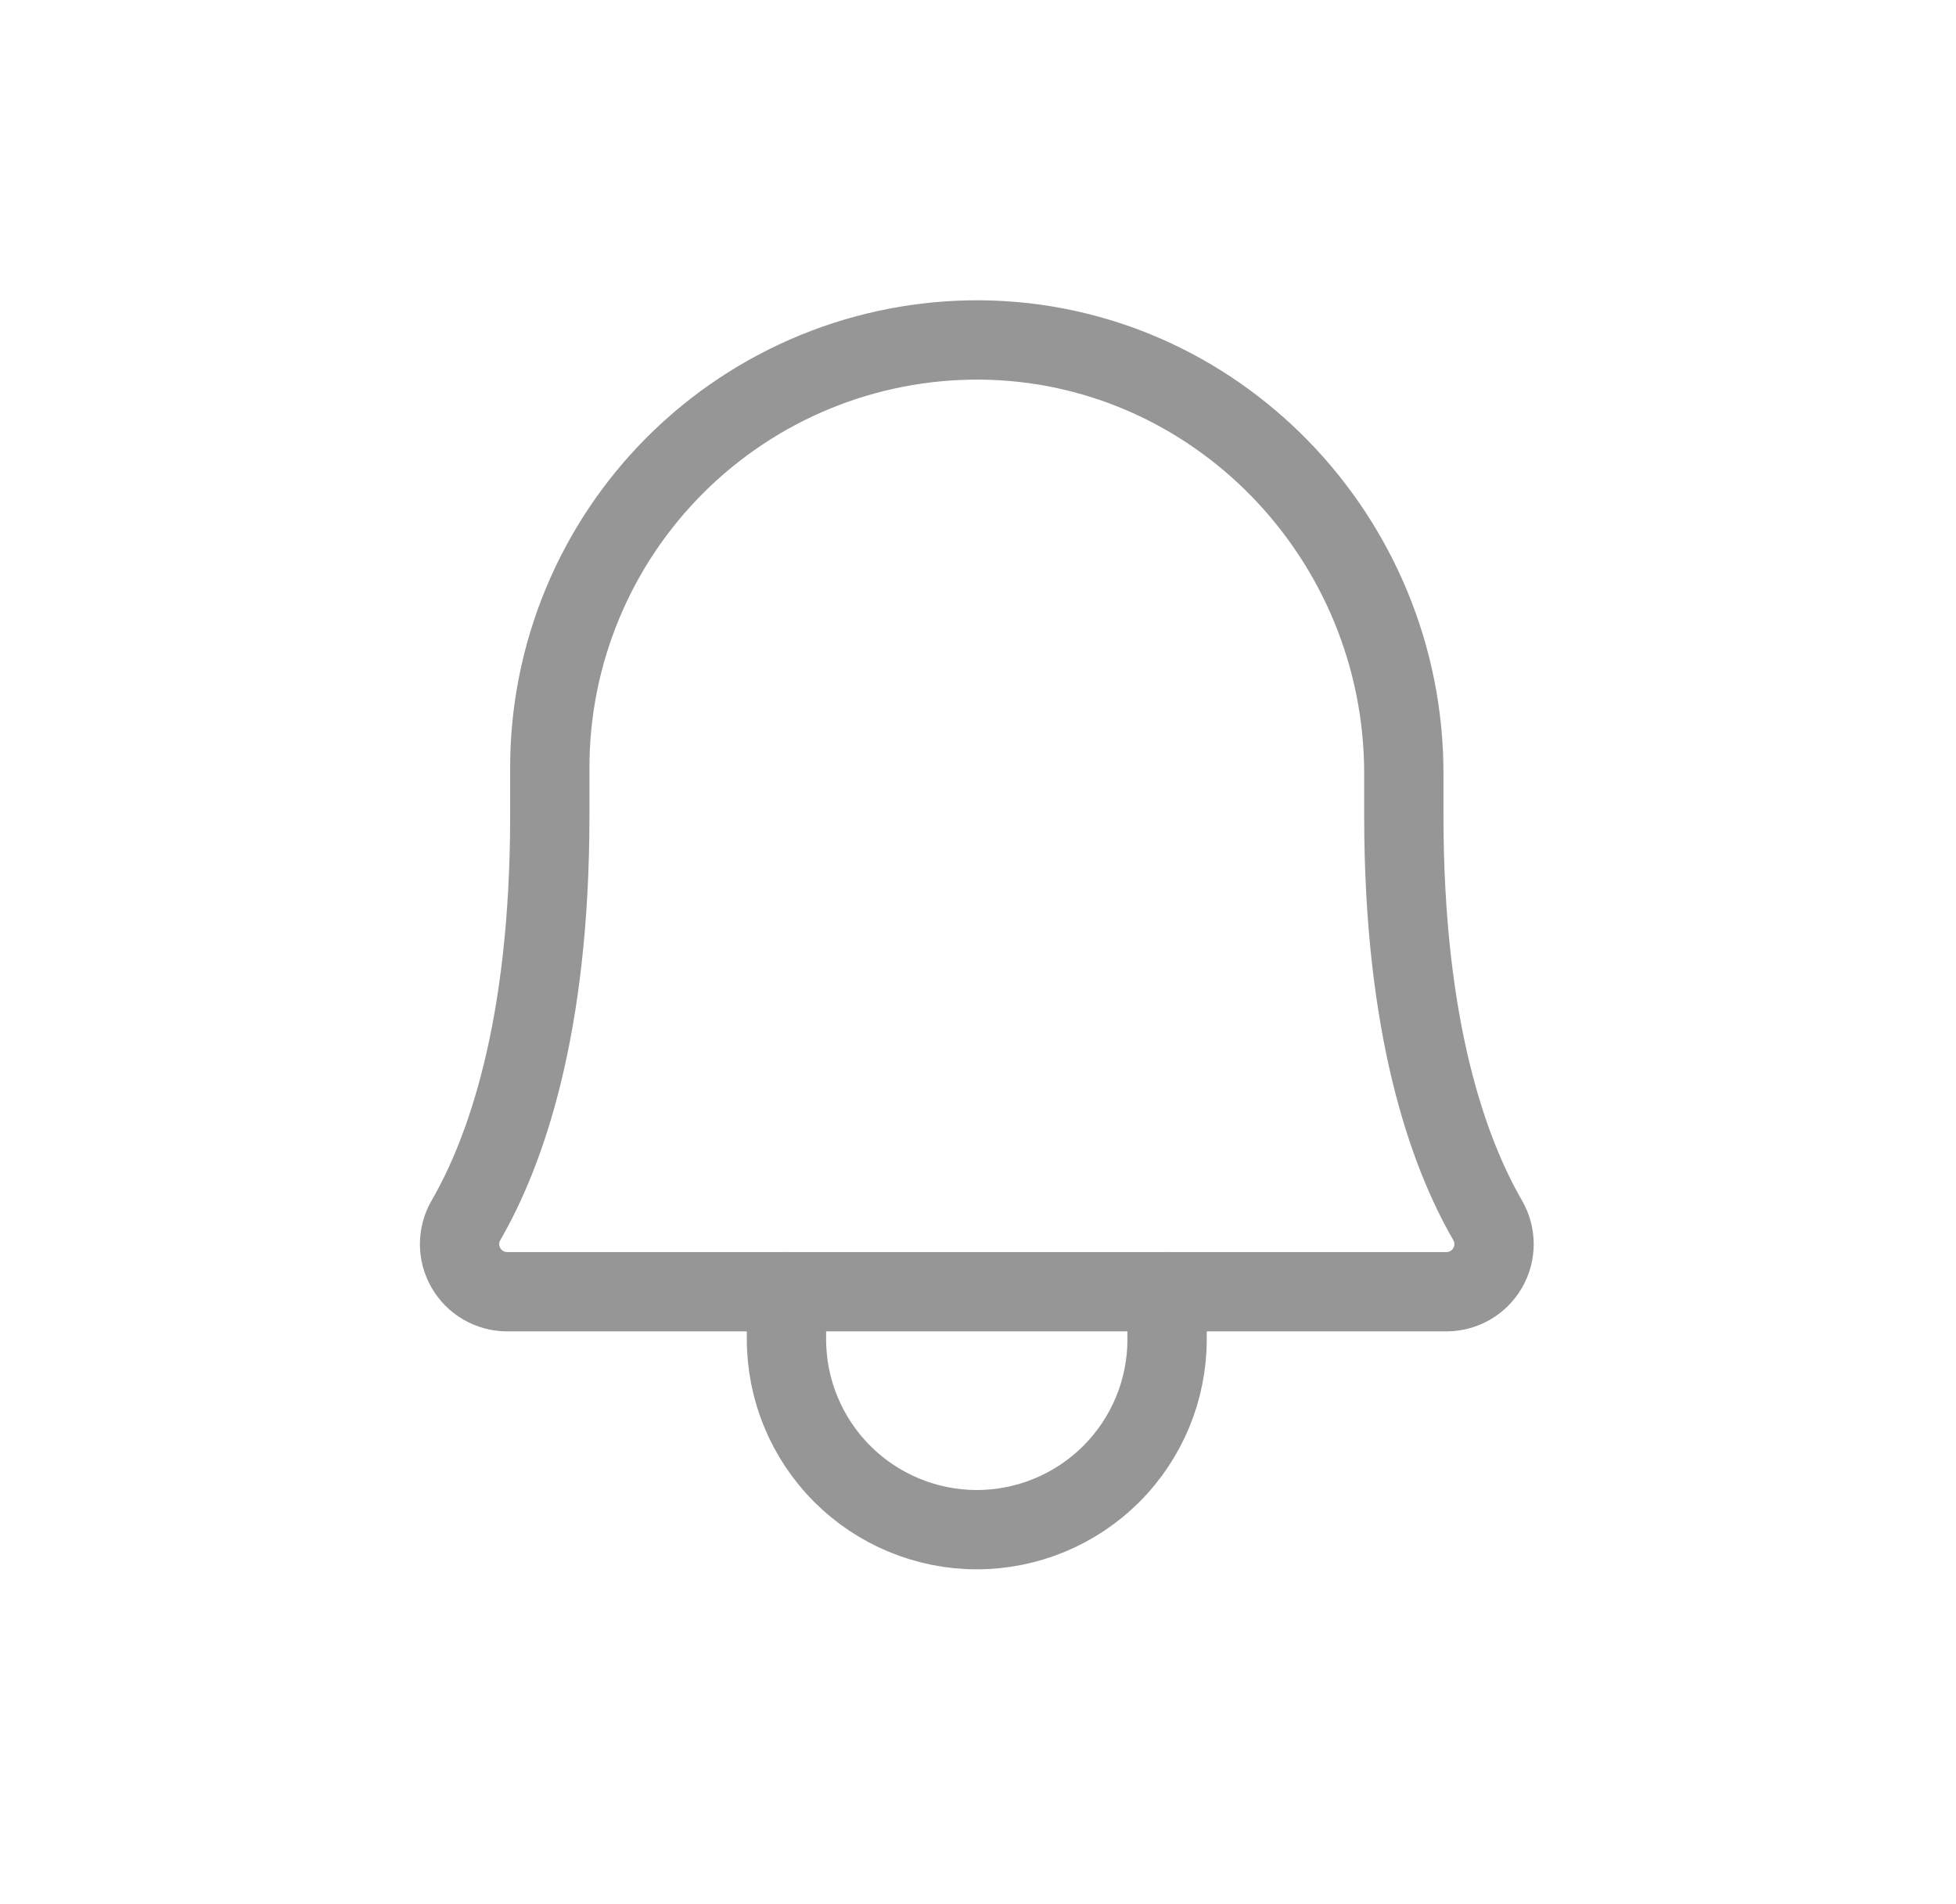
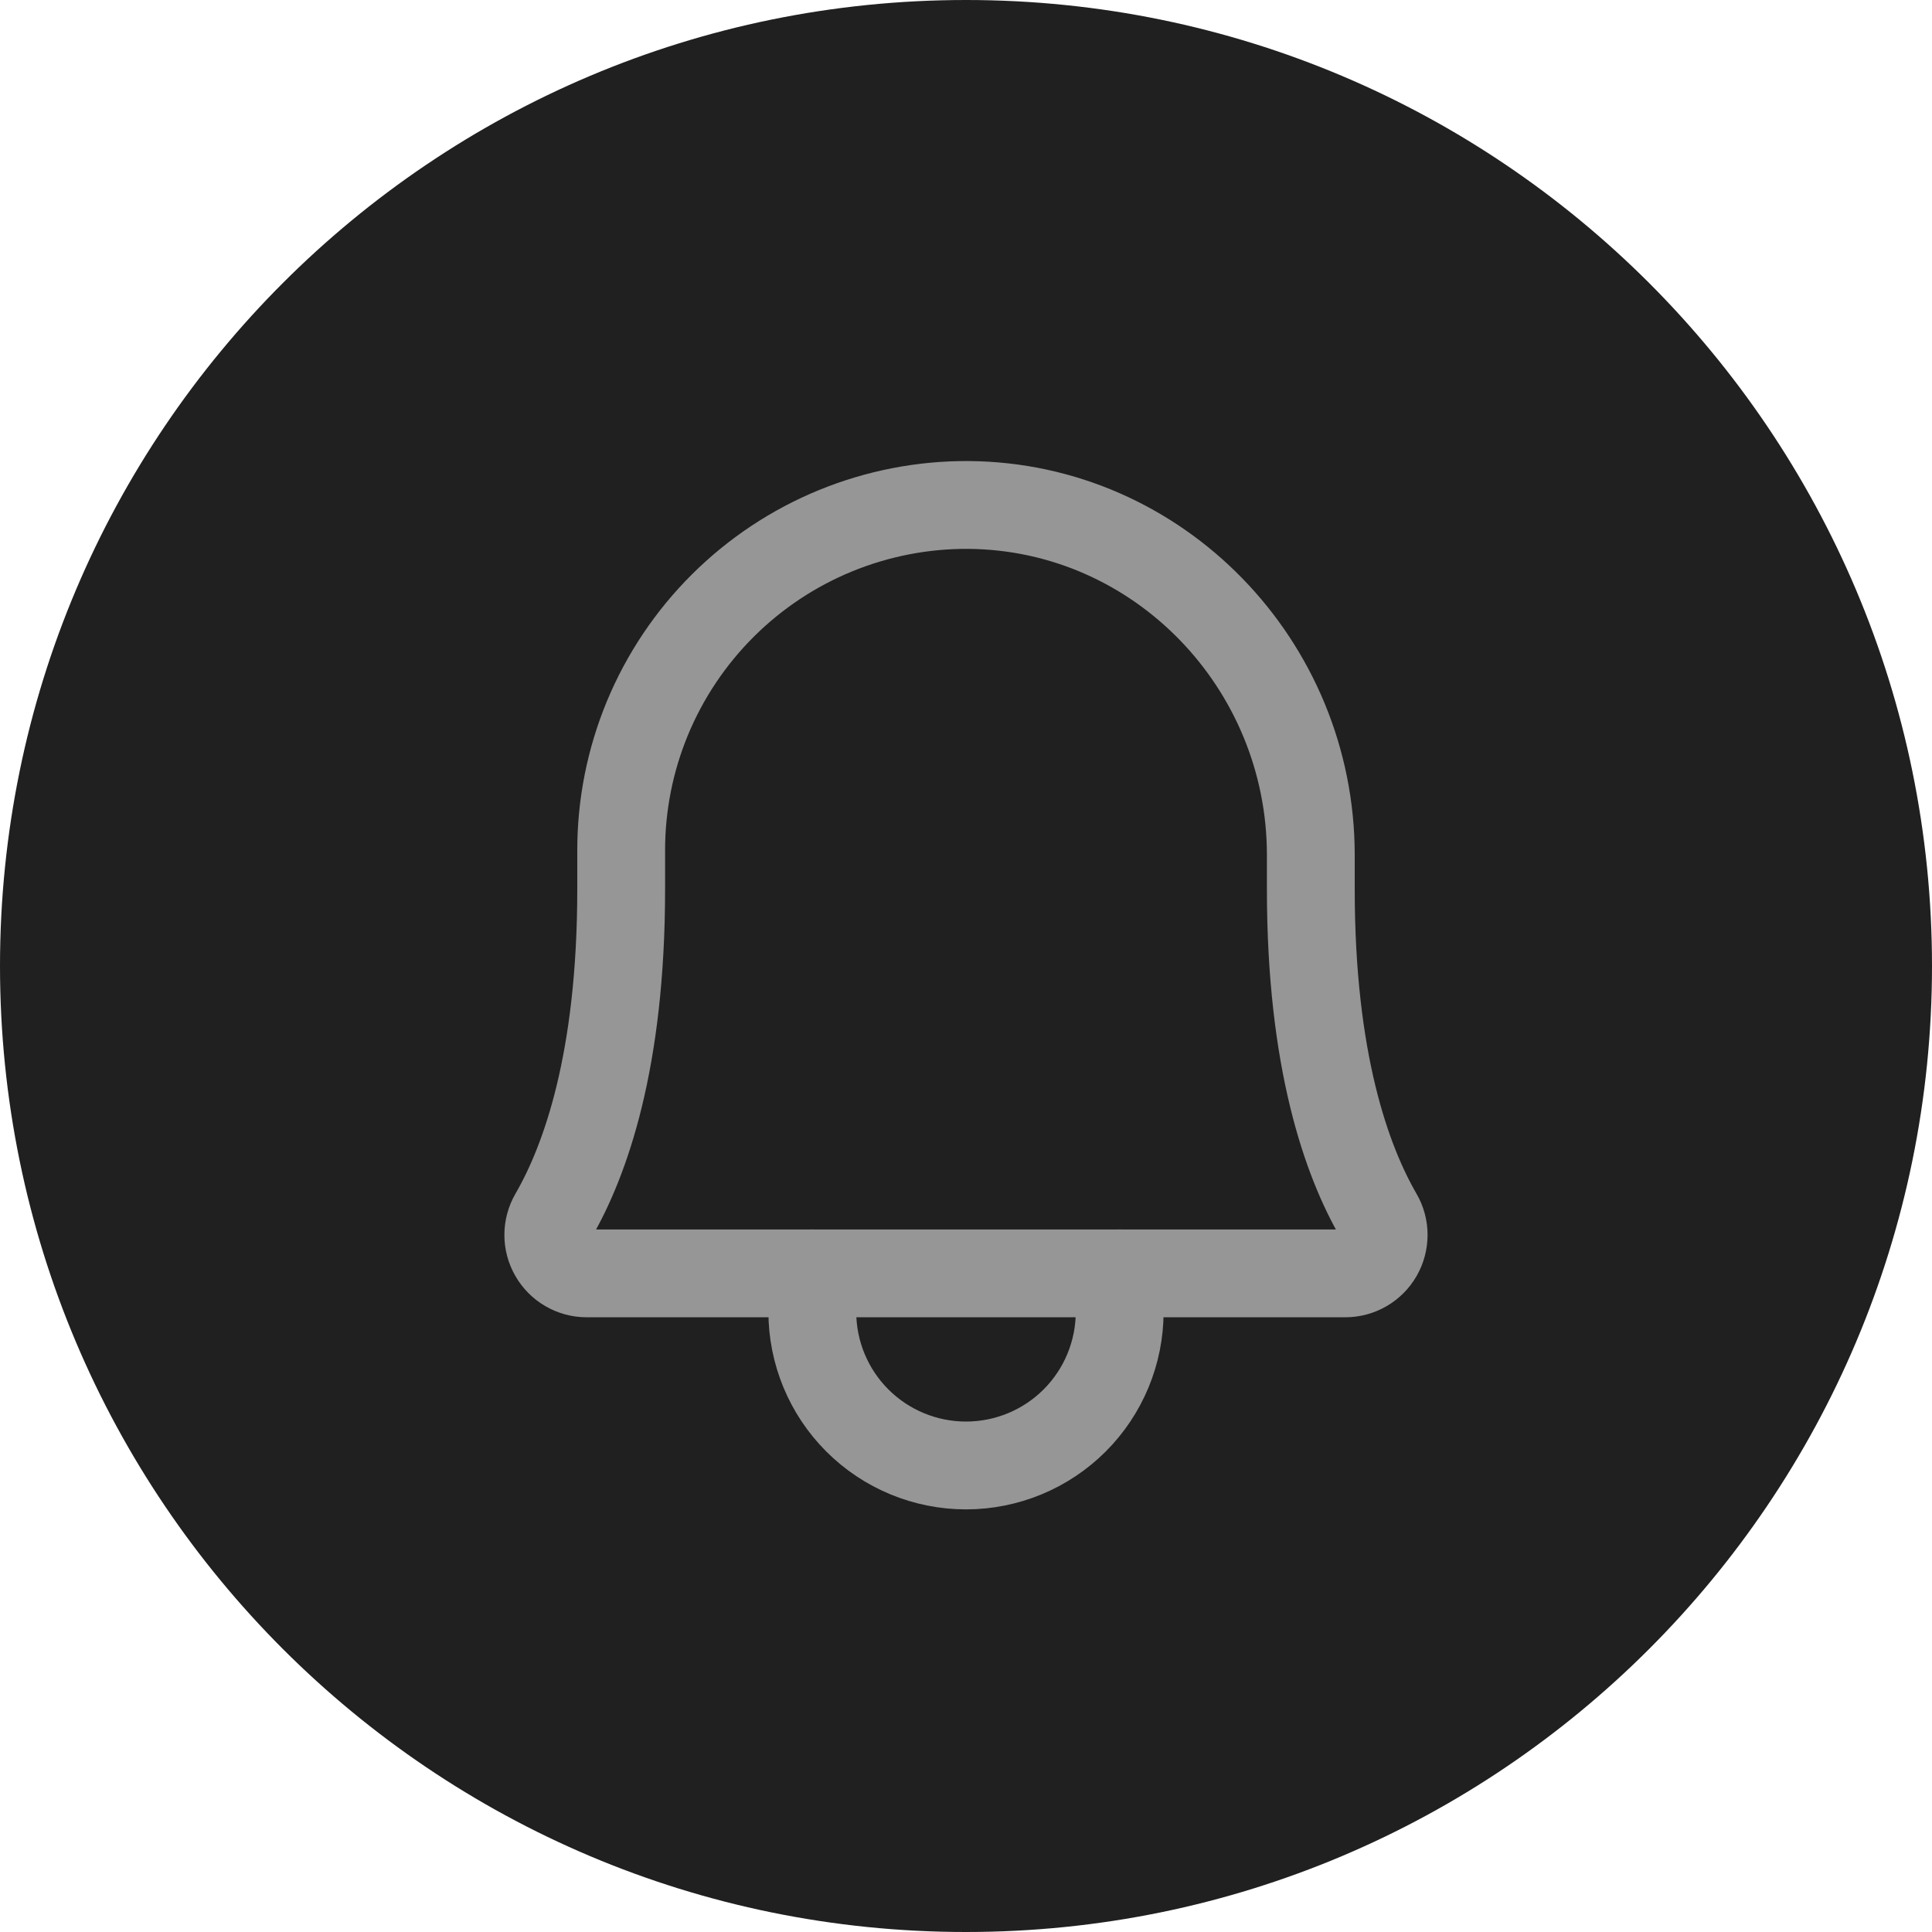
- <svg xmlns="http://www.w3.org/2000/svg" width="37" height="36" viewBox="0 0 37 36" fill="none">
-   <path d="M10.4 14.529C10.398 13.462 10.608 12.405 11.017 11.419C11.425 10.434 12.025 9.539 12.781 8.786C13.537 8.033 14.434 7.437 15.422 7.032C16.409 6.628 17.467 6.423 18.534 6.429C22.989 6.462 26.555 10.164 26.555 14.63V15.429C26.555 19.456 27.399 21.796 28.141 23.079C28.22 23.215 28.262 23.37 28.262 23.528C28.262 23.686 28.221 23.84 28.142 23.977C28.063 24.114 27.95 24.228 27.814 24.307C27.677 24.386 27.523 24.428 27.365 24.429H9.59C9.432 24.428 9.277 24.386 9.141 24.307C9.005 24.228 8.892 24.114 8.813 23.977C8.734 23.84 8.693 23.686 8.693 23.528C8.693 23.37 8.735 23.215 8.814 23.079C9.556 21.796 10.4 19.456 10.4 15.429V14.529Z" stroke="#969696" stroke-width="1.5" stroke-linecap="round" stroke-linejoin="round" />
-   <path d="M14.877 24.429V25.329C14.877 26.284 15.257 27.199 15.932 27.874C16.607 28.549 17.523 28.929 18.477 28.929C19.432 28.929 20.348 28.549 21.023 27.874C21.698 27.199 22.077 26.284 22.077 25.329V24.429" stroke="#969696" stroke-width="1.5" stroke-linecap="round" stroke-linejoin="round" />
+ <svg xmlns="http://www.w3.org/2000/svg" width="44" height="44" viewBox="0 0 44 44" fill="none">
+   <rect width="44" height="44" rx="22" fill="#202020" />
+   <path d="M14.147 19.375C14.145 18.338 14.349 17.31 14.746 16.352C15.144 15.394 15.727 14.524 16.462 13.792C17.197 13.06 18.069 12.48 19.029 12.087C19.989 11.694 21.017 11.494 22.055 11.5C26.386 11.533 29.853 15.131 29.853 19.474V20.25C29.853 24.166 30.673 26.441 31.395 27.688C31.472 27.82 31.512 27.971 31.512 28.124C31.512 28.278 31.472 28.428 31.396 28.561C31.32 28.694 31.209 28.805 31.077 28.882C30.944 28.959 30.794 29 30.64 29H13.359C13.206 29 13.055 28.959 12.923 28.882C12.79 28.805 12.68 28.694 12.604 28.561C12.527 28.428 12.487 28.278 12.487 28.124C12.487 27.971 12.528 27.82 12.604 27.688C13.326 26.441 14.147 24.166 14.147 20.25V19.375Z" stroke="#969696" stroke-width="2" stroke-linecap="round" stroke-linejoin="round" />
+   <path d="M18.5 29V29.875C18.5 30.803 18.869 31.694 19.525 32.35C20.181 33.006 21.072 33.375 22 33.375C22.928 33.375 23.819 33.006 24.475 32.35C25.131 31.694 25.5 30.803 25.5 29.875V29" stroke="#969696" stroke-width="2" stroke-linecap="round" stroke-linejoin="round" />
</svg>
